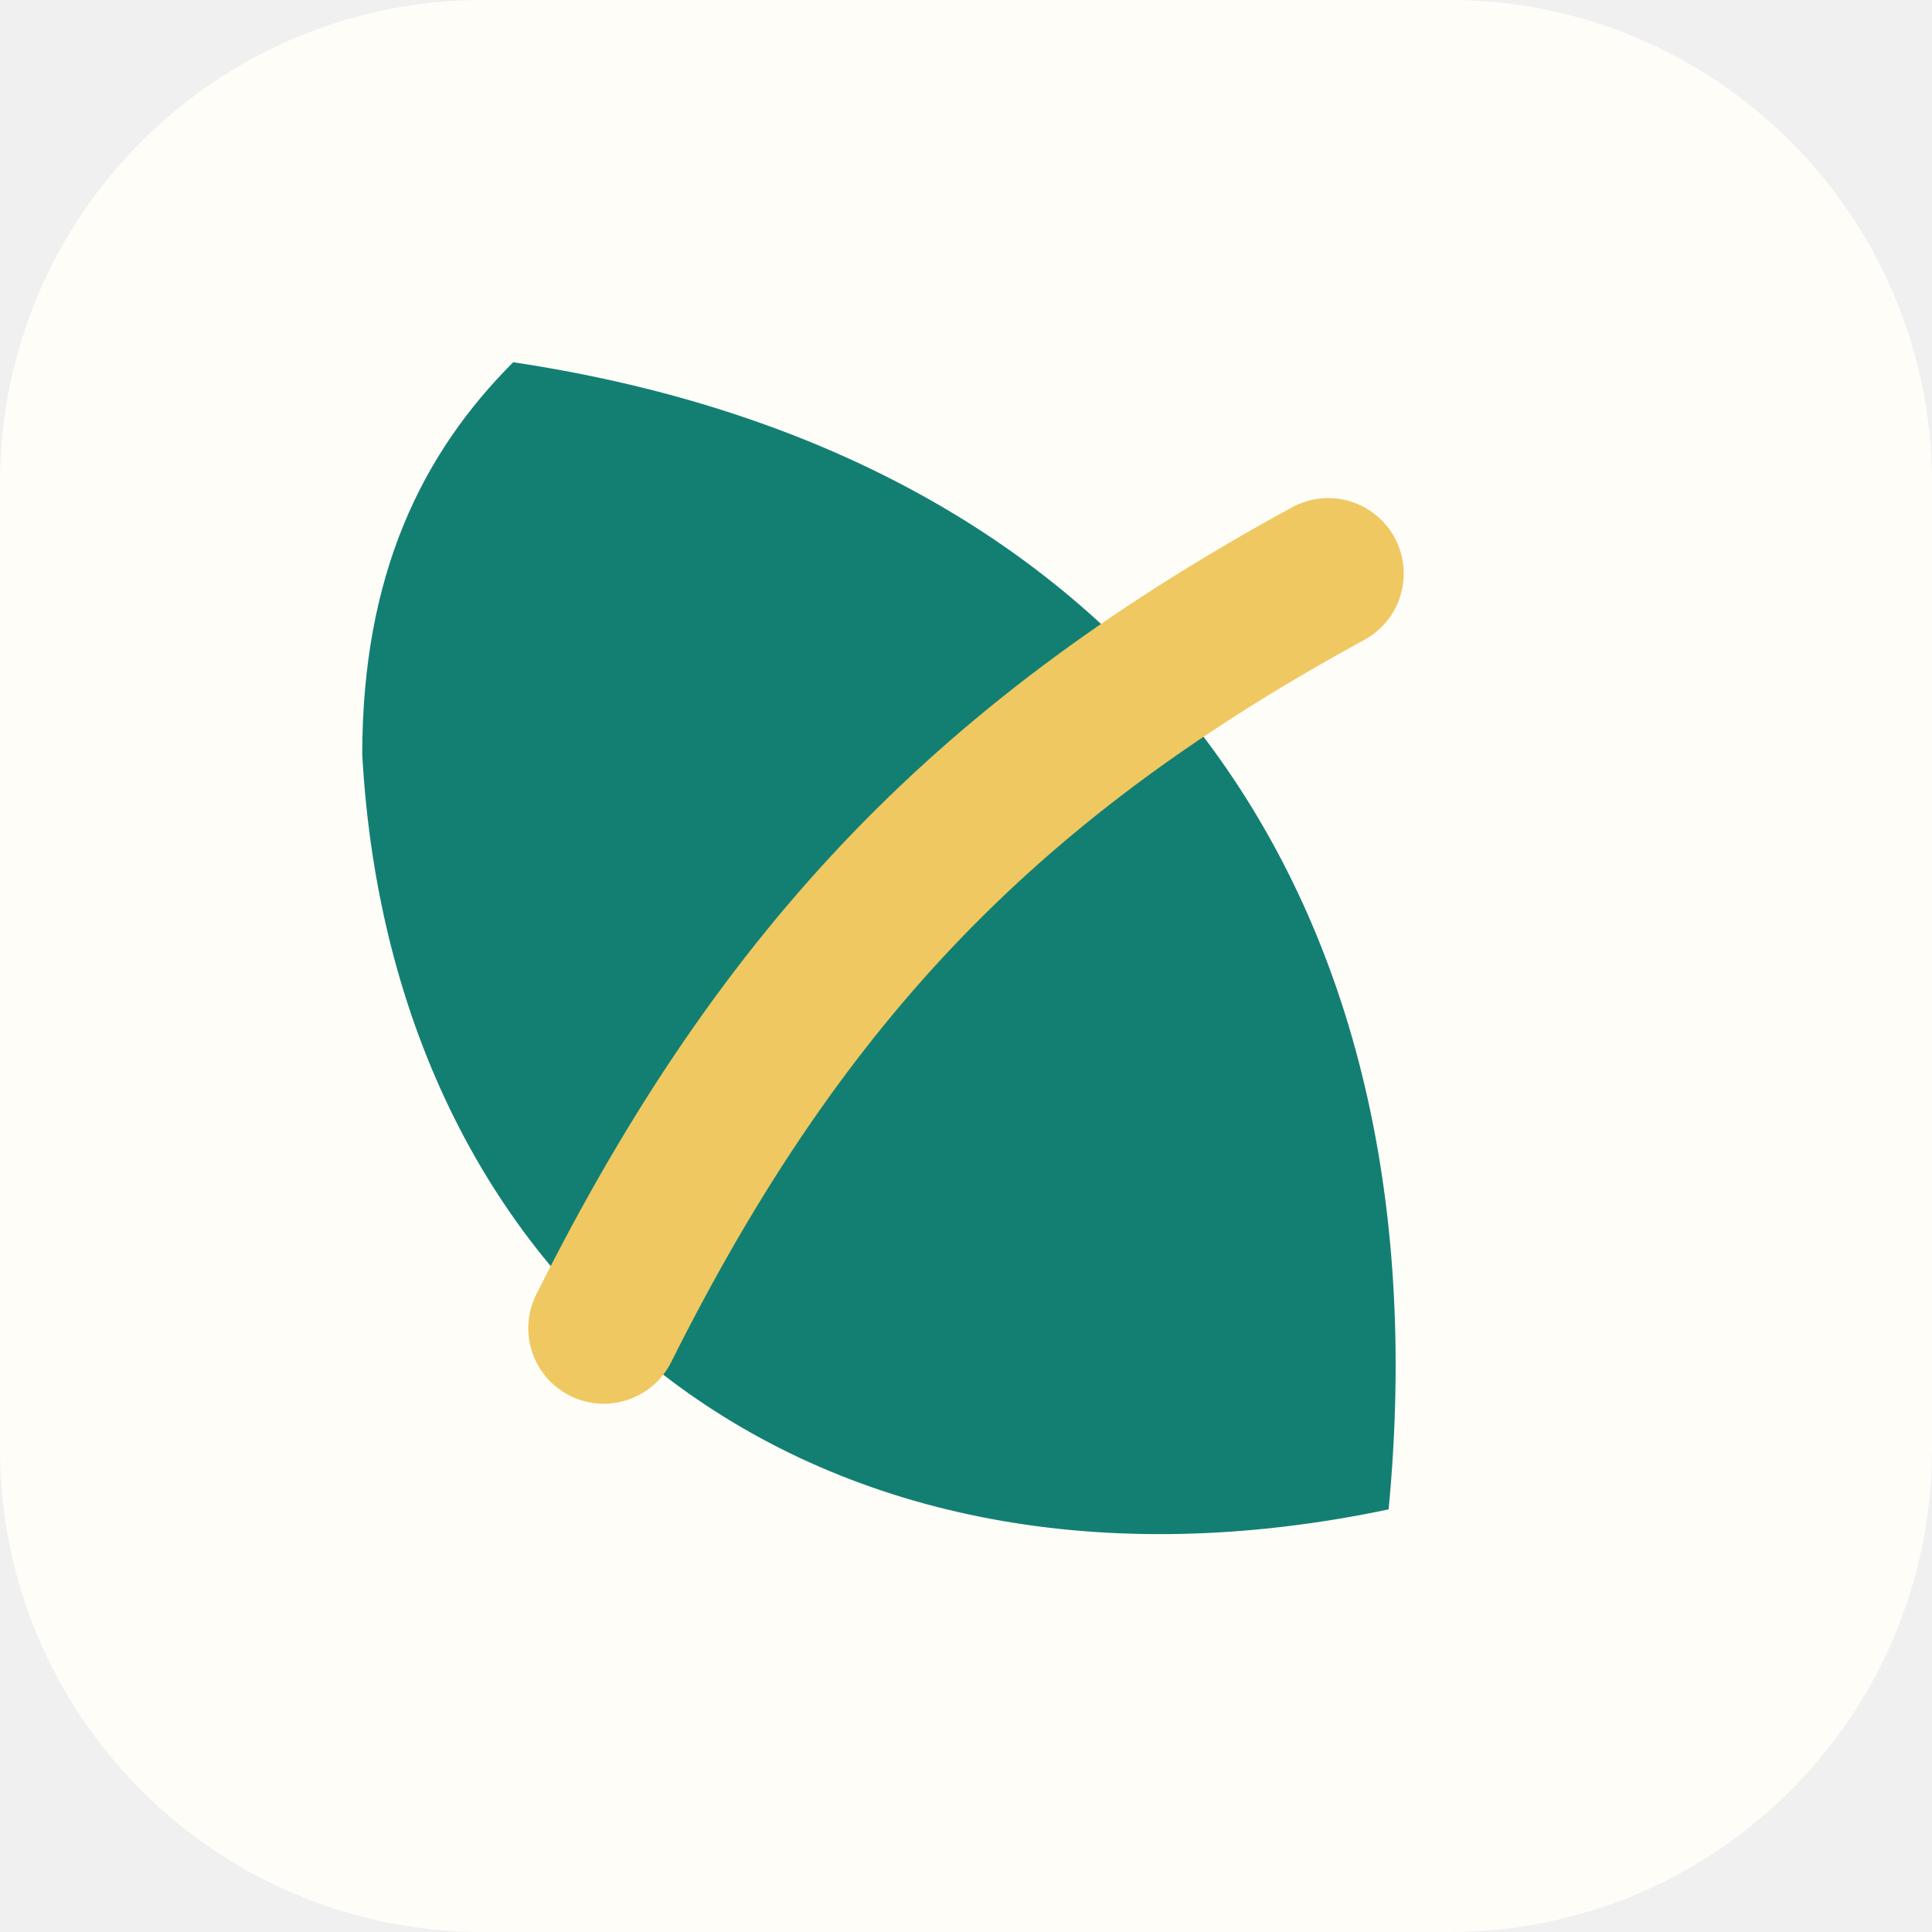
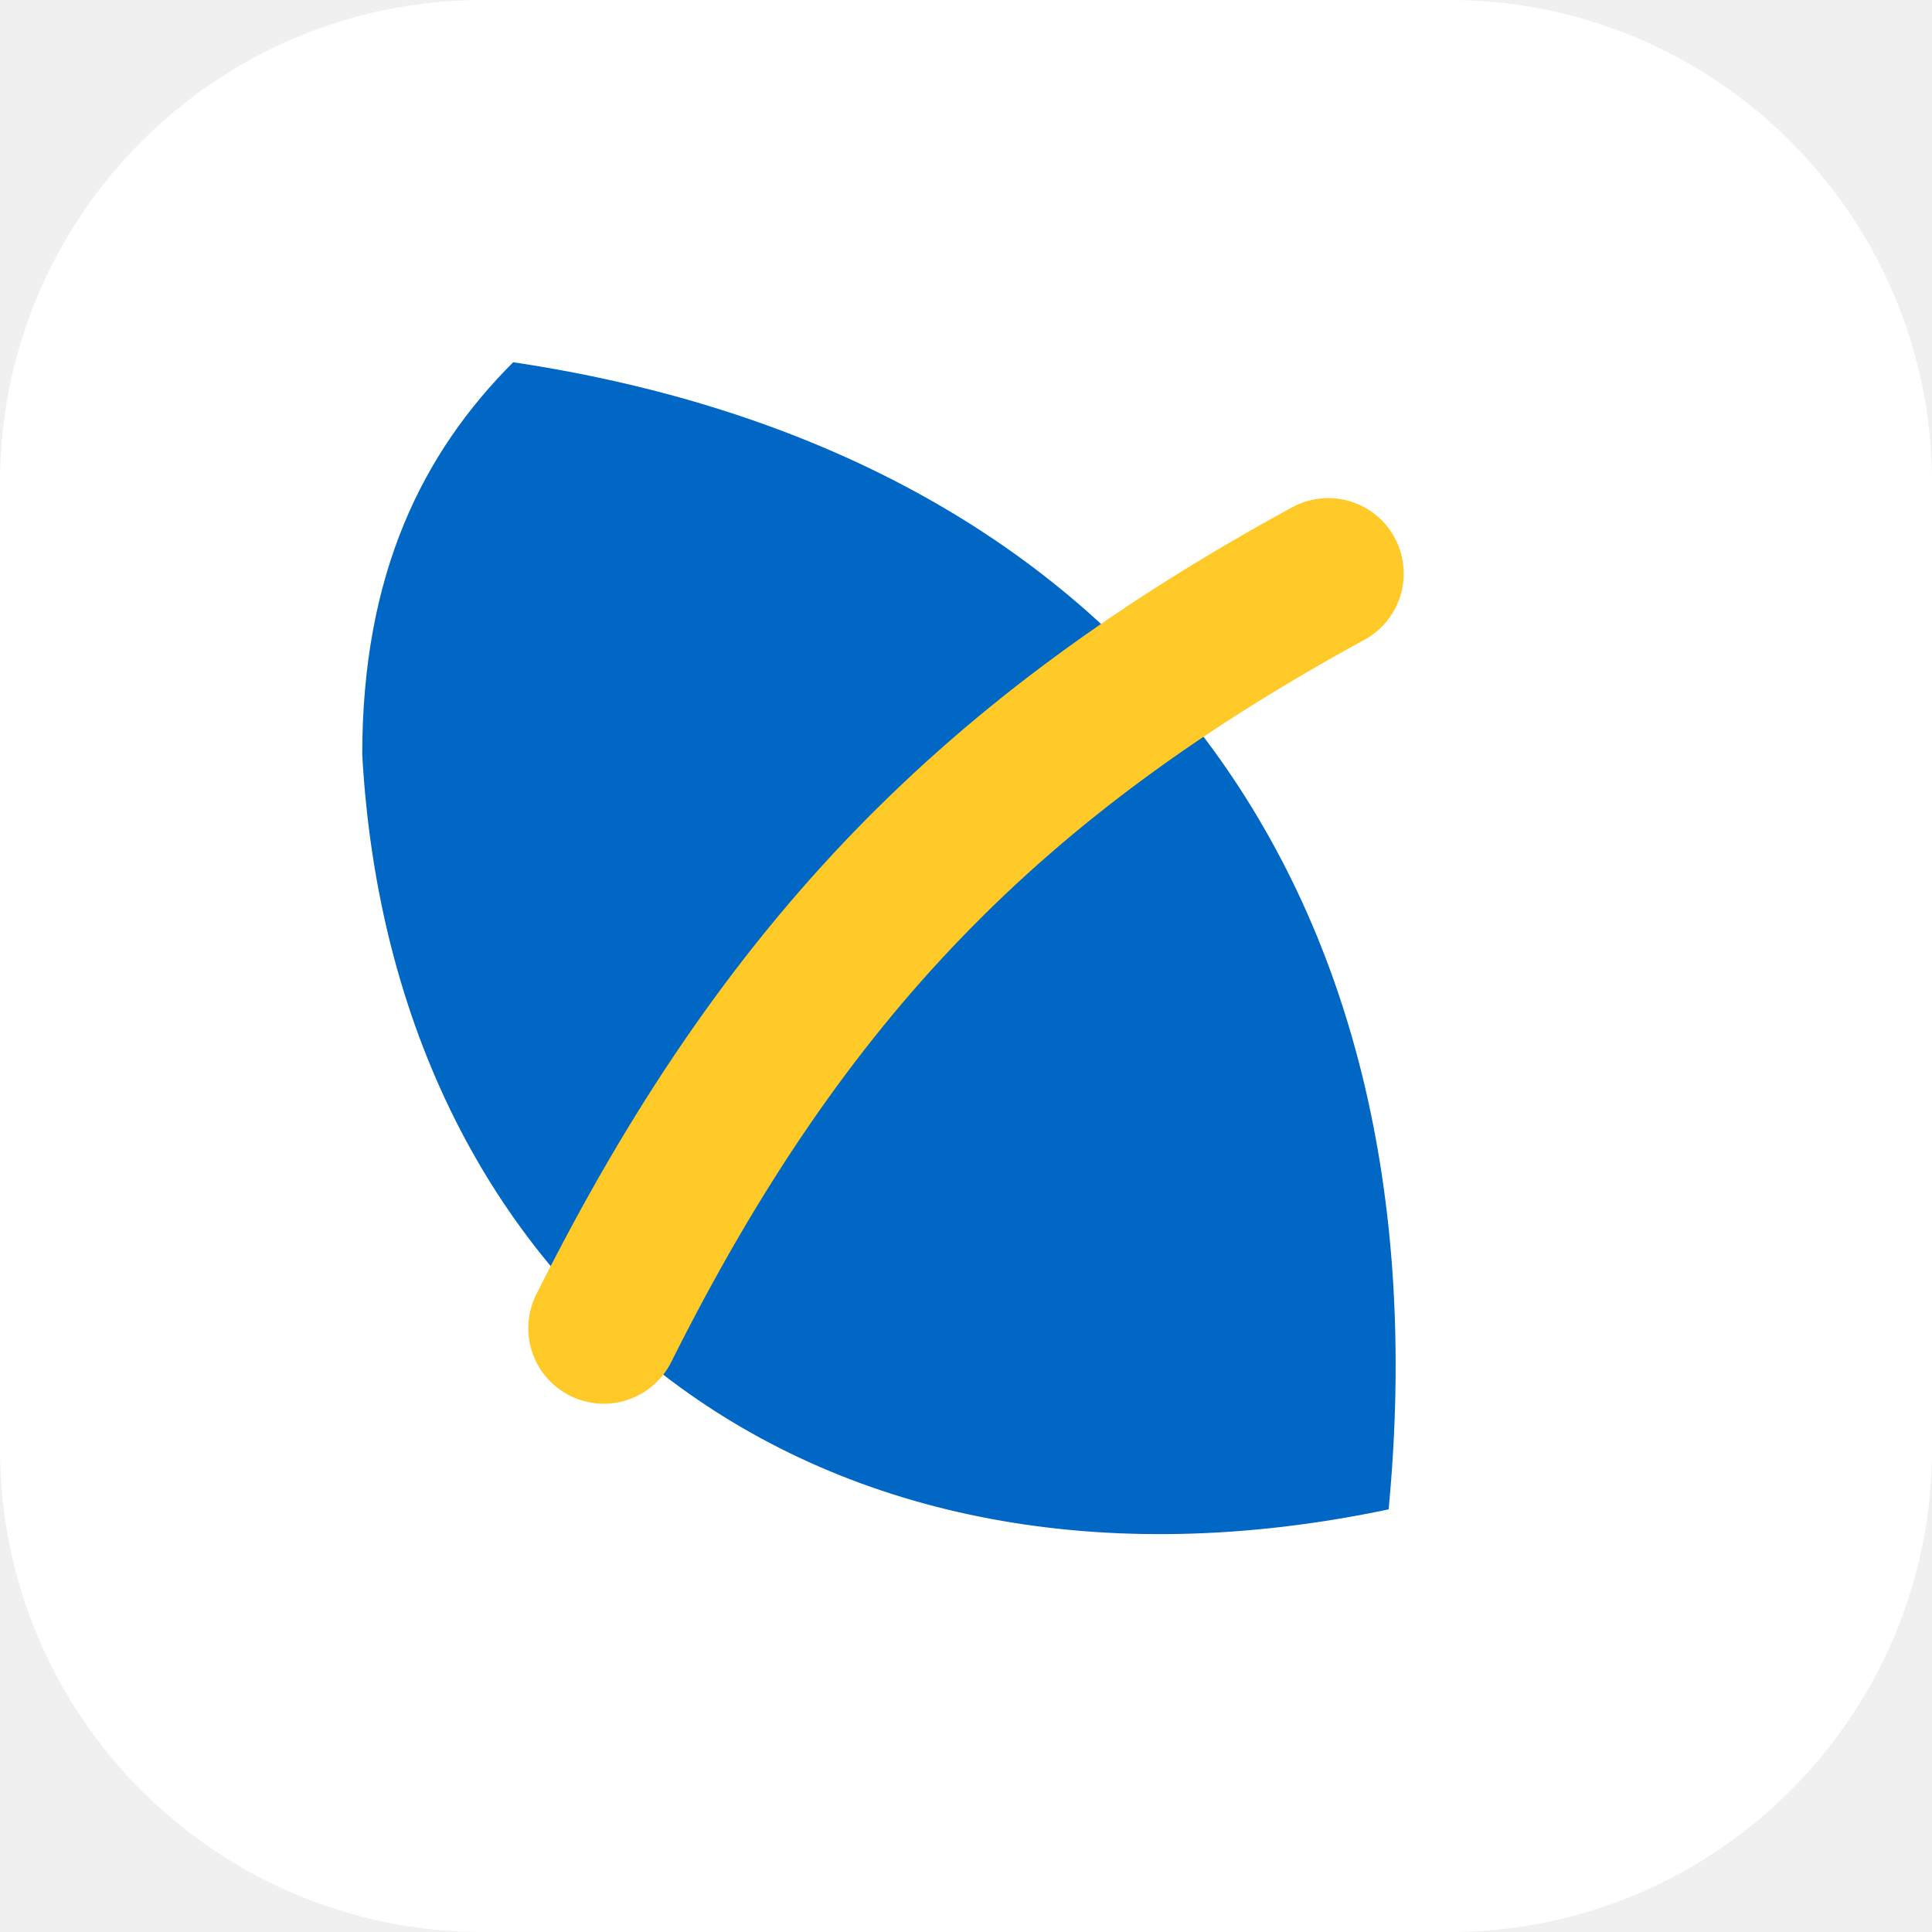
<svg xmlns="http://www.w3.org/2000/svg" viewBox="0 0 64 64">
-   <rect width="64" height="64" rx="16" fill="#fffdf8" />
-   <path d="M17 12c20 3 31 17 29 38-19 4-33-7-34-25 0-6 2-10 5-13Z" fill="#137f73" />
-   <path d="M20 44c6-12 13-19 24-25" fill="none" stroke="#efc861" stroke-width="5" stroke-linecap="round" />
+   <rect width="64" height="64" rx="16" fill="#ffffff" />
+   <path d="M17 12c20 3 31 17 29 38-19 4-33-7-34-25 0-6 2-10 5-13Z" fill="#0067c5" />
+   <path d="M20 44c6-12 13-19 24-25" fill="none" stroke="#ffc928" stroke-width="5" stroke-linecap="round" />
</svg>
